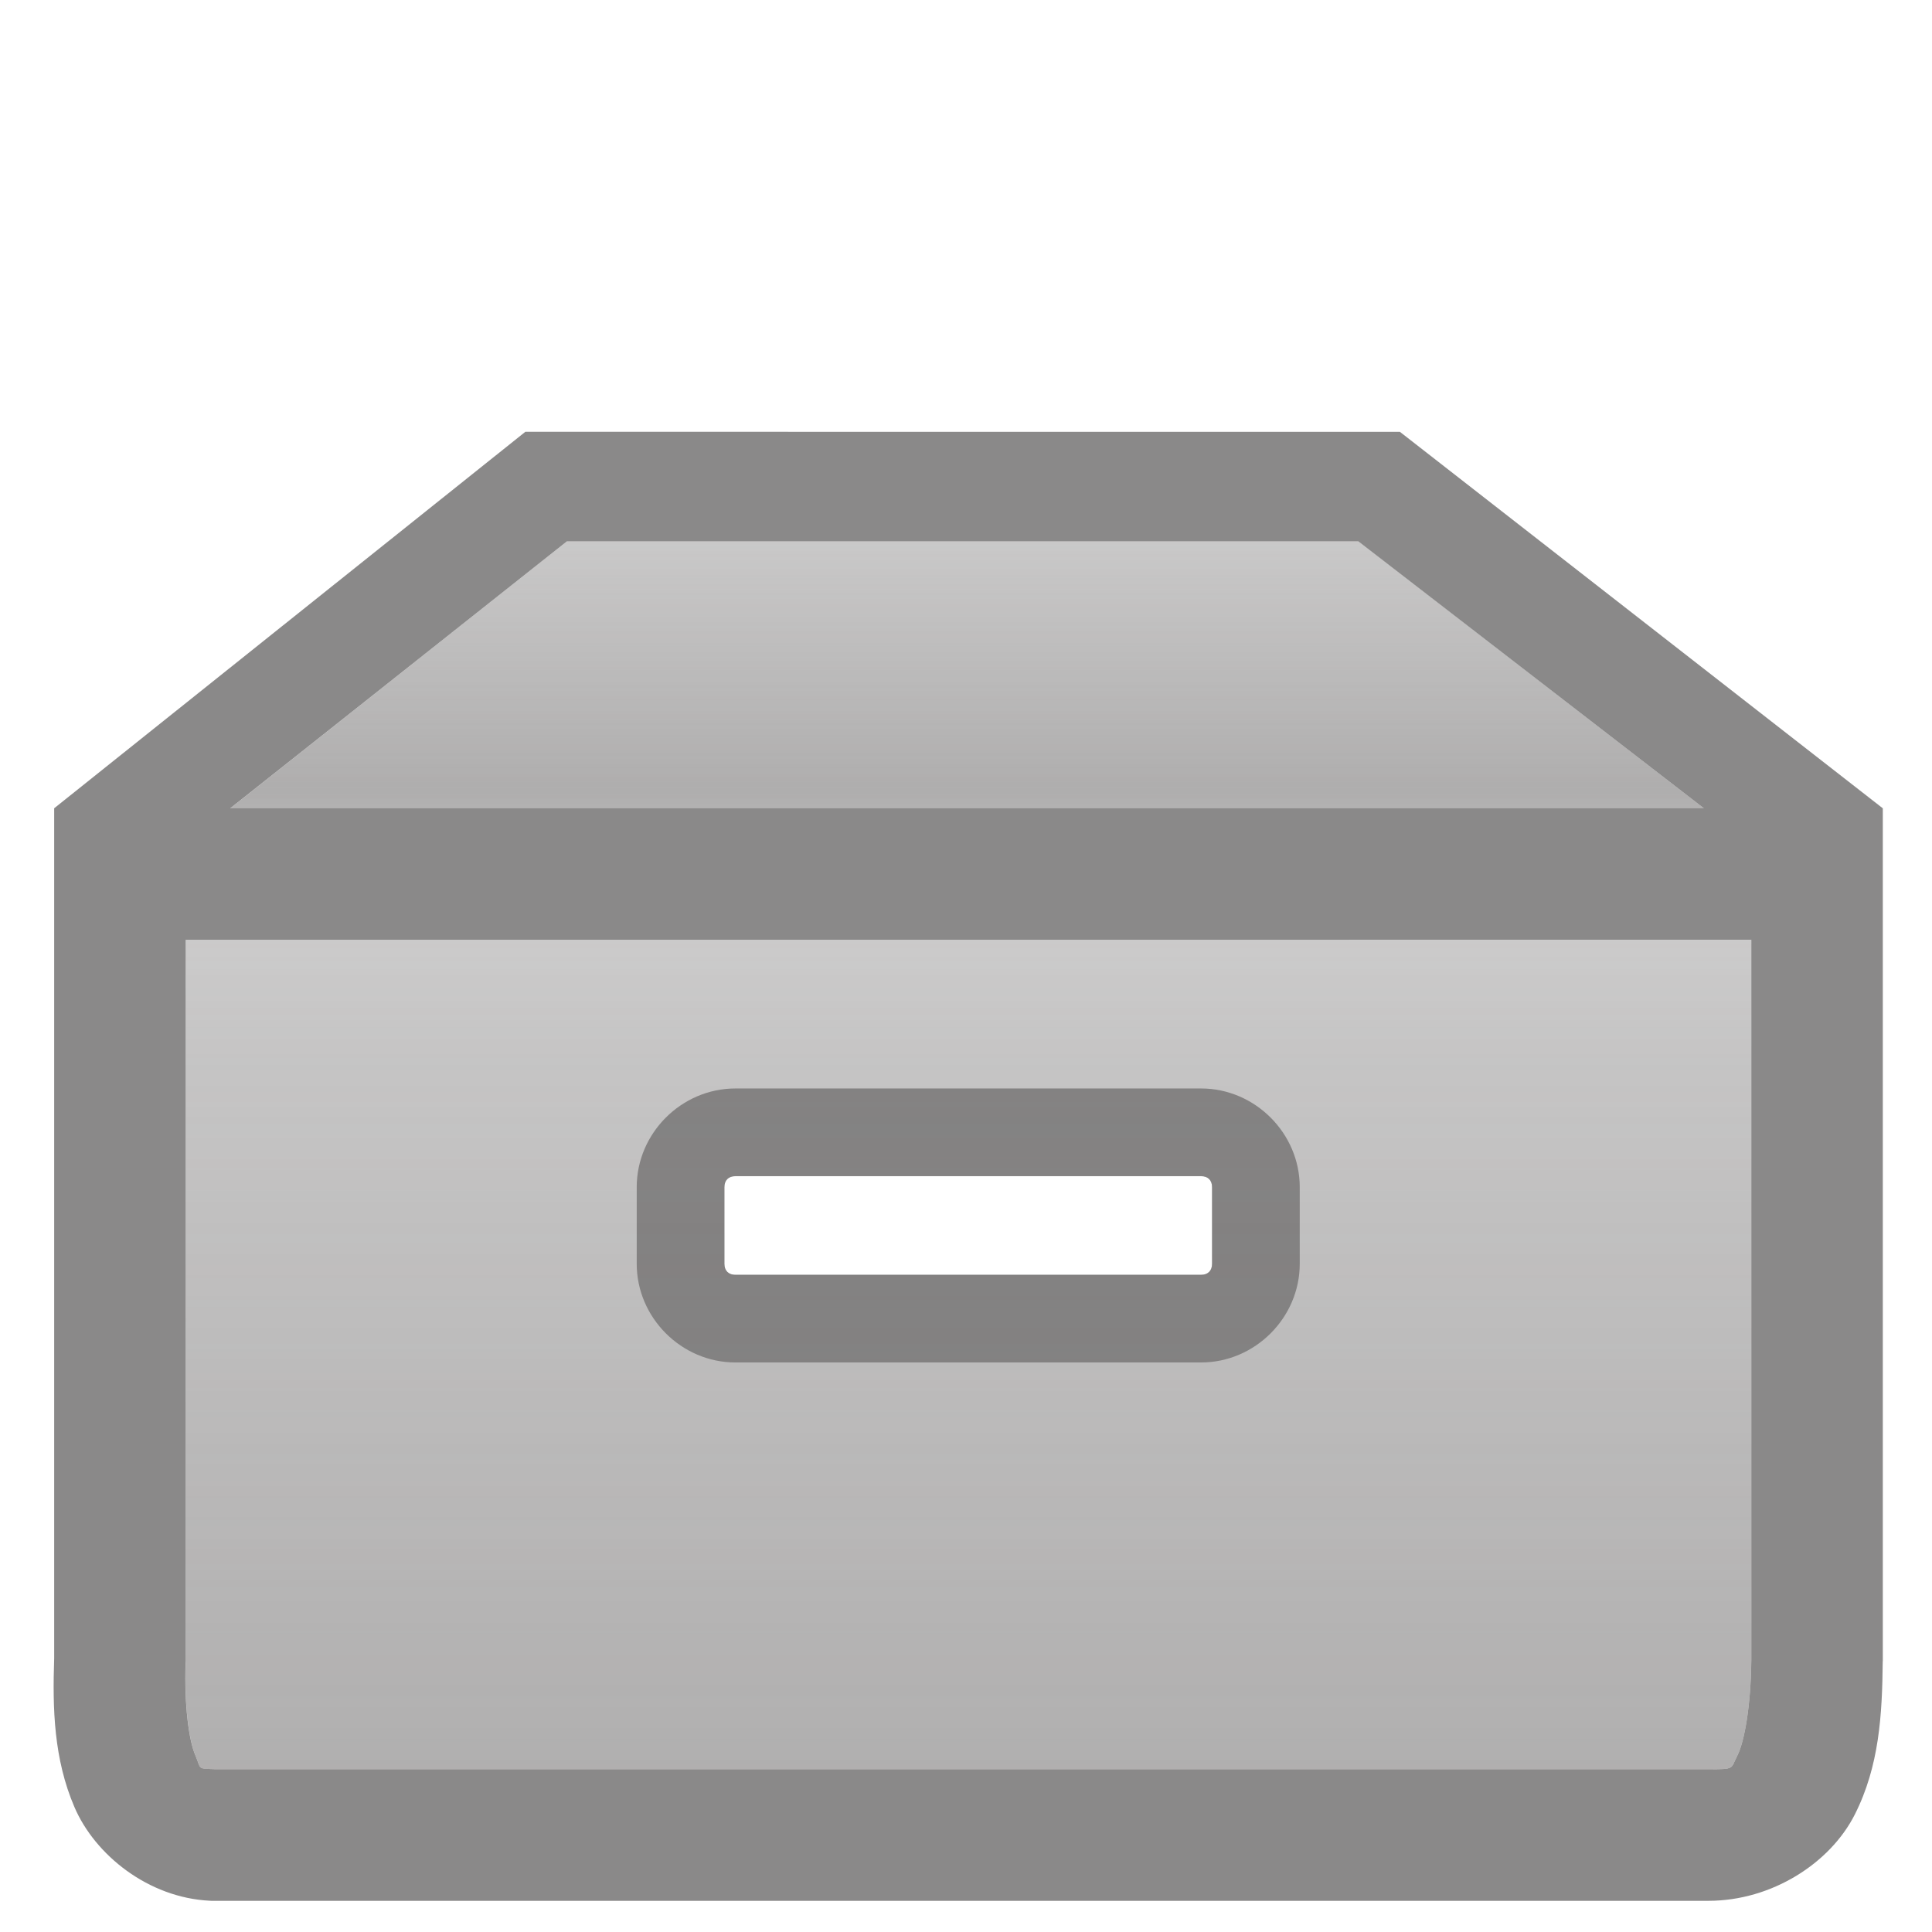
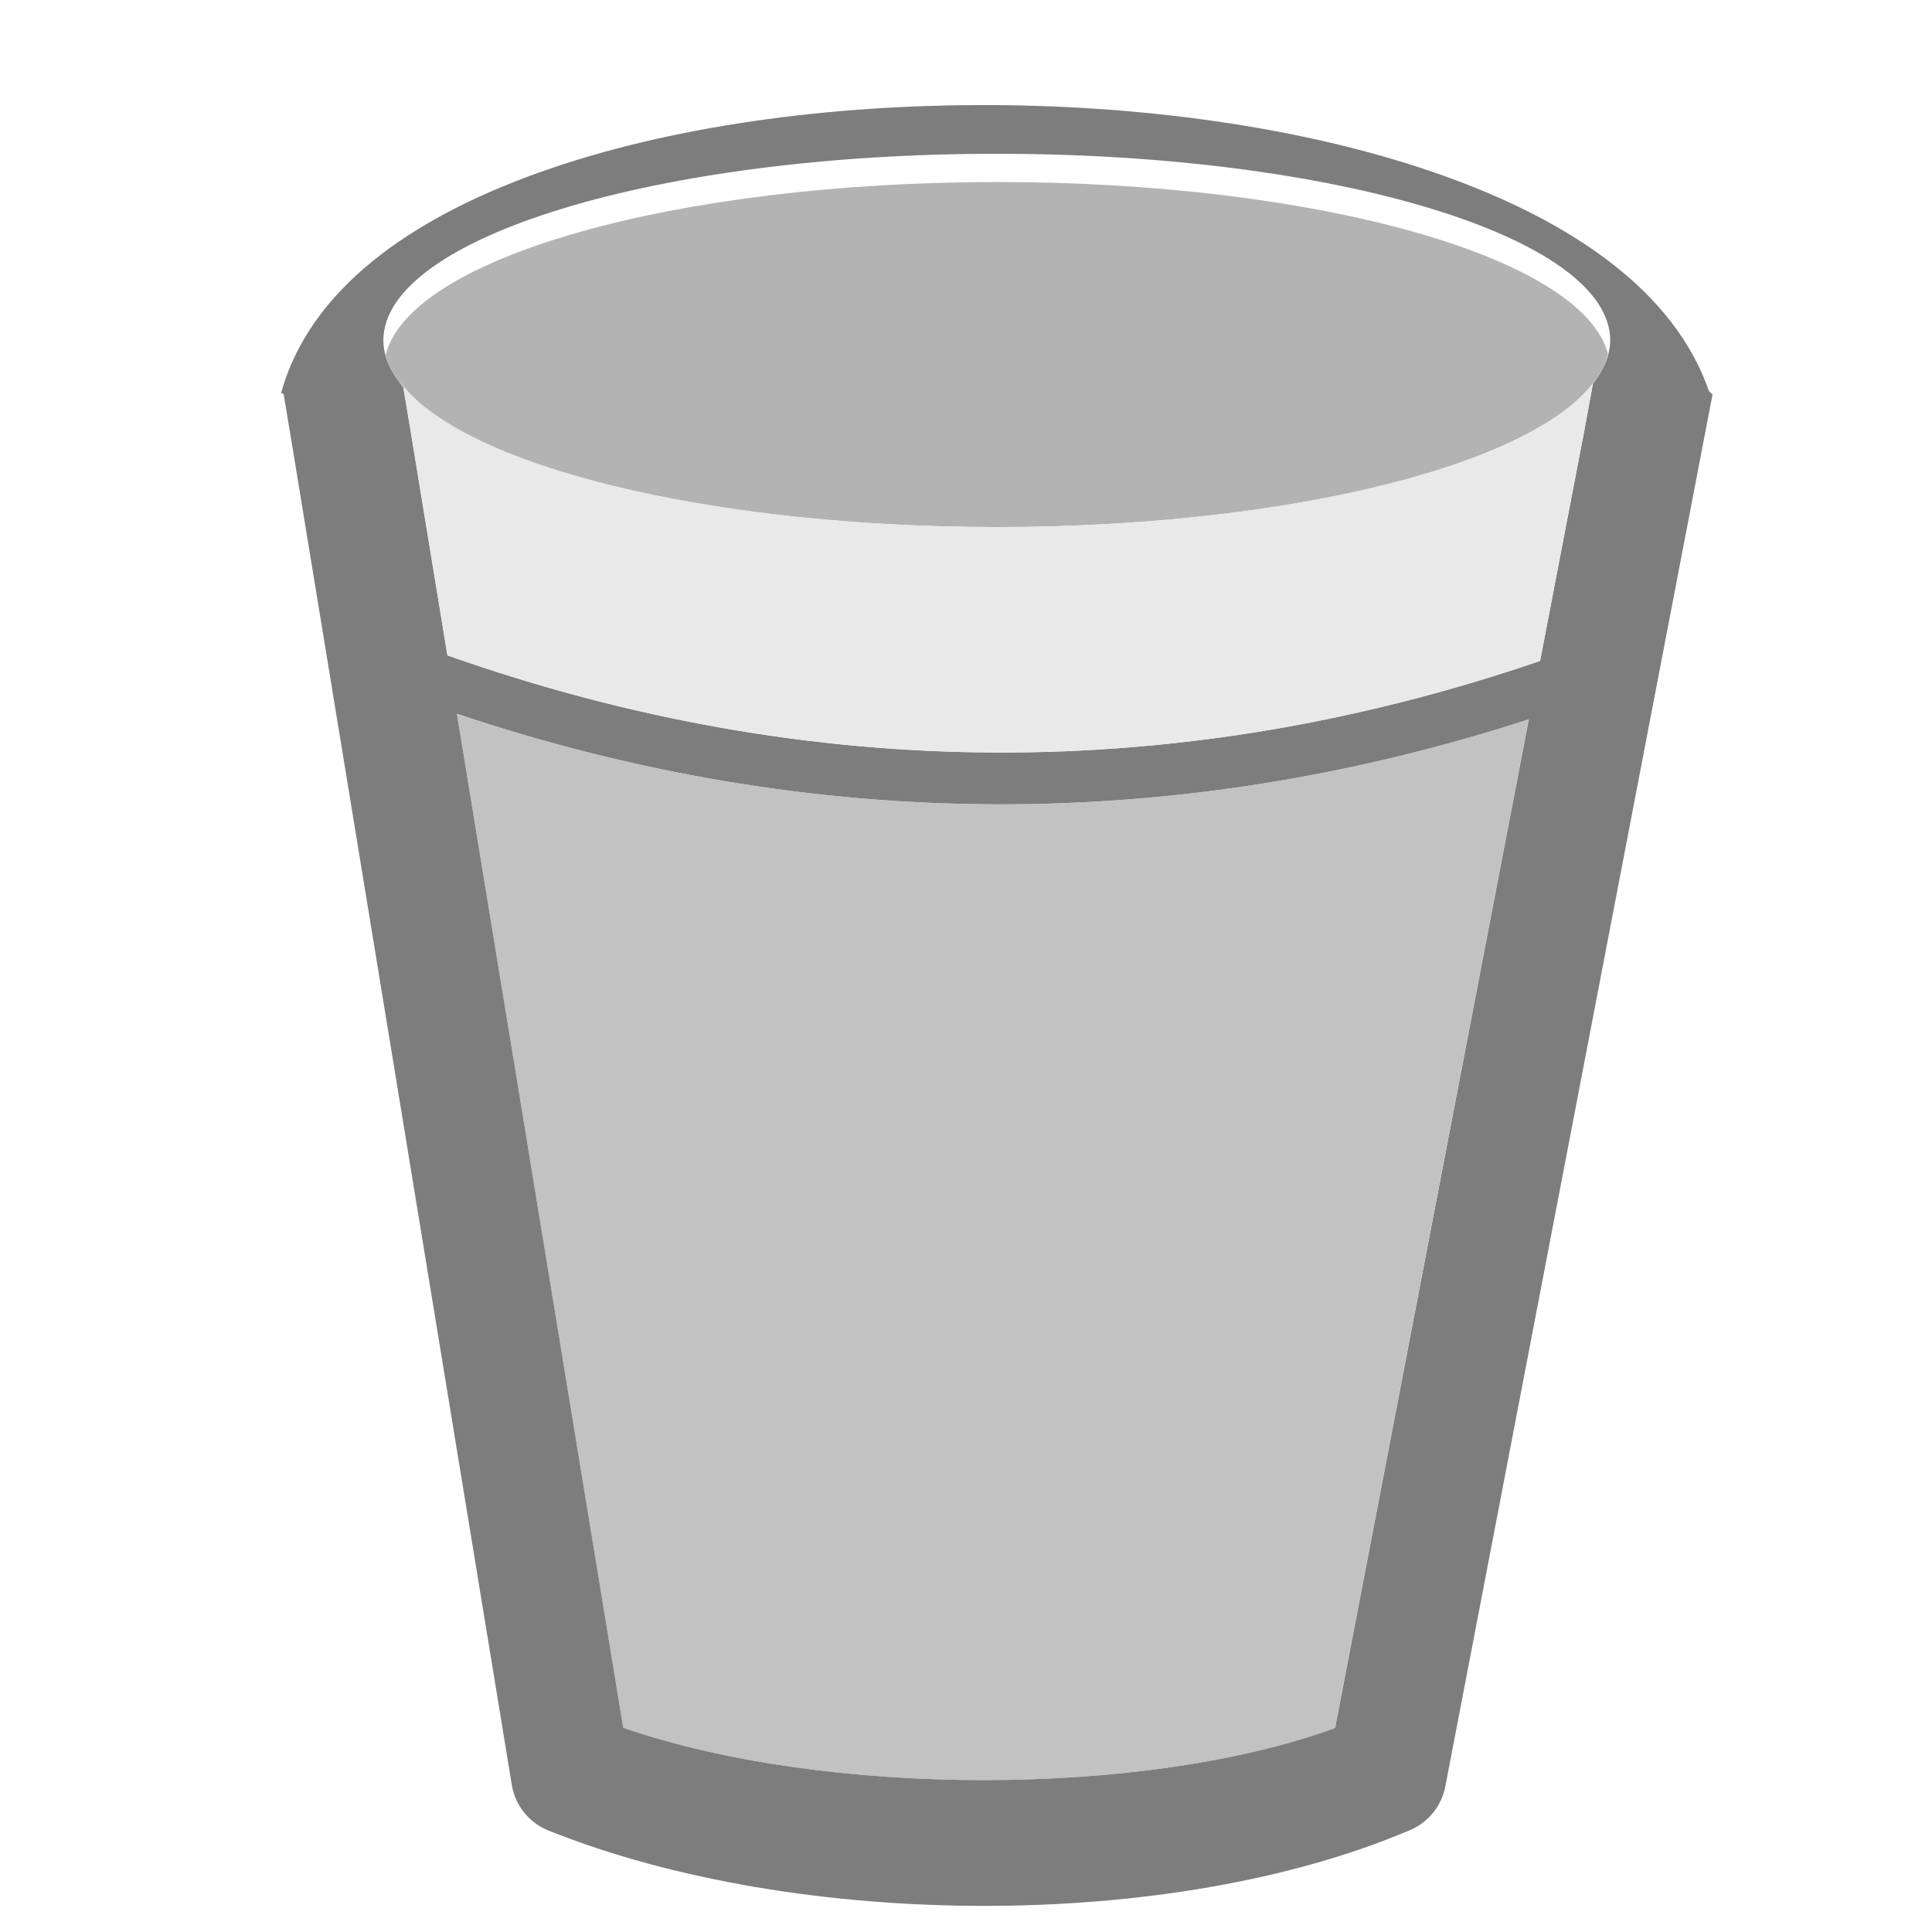
- <svg xmlns="http://www.w3.org/2000/svg" xmlns:xlink="http://www.w3.org/1999/xlink" id="svg7384" version="1.1" height="36" width="36">
-   <defs id="defs7386">
-     <linearGradient id="linearGradient4257">
-       <stop style="stop-color:#7c7a7a;stop-opacity:0.532" offset="0" id="stop4259" />
-       <stop id="stop4267" offset="0.256" style="stop-color:#7c7a7a;stop-opacity:1" />
-       <stop style="stop-color:#7c7a7a;stop-opacity:0.647;" offset="0.365" id="stop4269" />
-       <stop id="stop4271" offset="0.444" style="stop-color:#7c7a7a;stop-opacity:0.714;" />
-       <stop style="stop-color:#7c7a7a;stop-opacity:1" offset="1" id="stop4261" />
-     </linearGradient>
-     <linearGradient xlink:href="#linearGradient4257" id="linearGradient4263" x1="-116.625" y1="-9.25" x2="-116.625" y2="22.25" gradientUnits="userSpaceOnUse" gradientTransform="matrix(0.6734994,0,0,0.6734994,97.03999,18.84656)" />
-   </defs>
+ <svg xmlns="http://www.w3.org/2000/svg" id="svg7384" version="1.1" height="36" width="36">
+   <defs id="defs7386" />
  <g transform="translate(-442,-156)" id="layer9" style="display:inline" />
  <g transform="translate(-442,-156)" id="layer10" />
  <g transform="translate(-442,-156)" id="layer11" />
  <g transform="translate(-442,-156)" id="layer12" />
  <g transform="translate(-442,-156)" id="layer13">
-     <g id="g4286" transform="matrix(0.8168327,0,0,0.8168327,194.7609,44.26161)">
-       <path id="path4235" transform="translate(442,156)" d="m -124.936,-9.355 -2.4,0 -10.748,8.588 0,19.393 c -0.039,1.152 -0.008,2.293 0.461,3.389 0.469,1.096 1.687,2.07 3.086,2.139 l 0.037,0.002 34.156,0 c 1.442,-10e-4 2.773,-0.858 3.334,-1.965 0.561,-1.107 0.627,-2.282 0.639,-3.5 l 0.002,-0.006 0,-0.008 0,-19.443 -11.016,-8.588 -2.146,0 z m -1.453,2.5 3.955,0 10.402,0 3.699,0 7.881,6.088 -33.615,0 z m -8.695,9.088 35.715,0 0,16.43 c -0.01,1.046 -0.157,1.859 -0.316,2.174 -0.16,0.315 -0.054,0.318 -0.66,0.318 l -34.043,0 c -0.453,-0.022 -0.33,0.02 -0.477,-0.322 -0.147,-0.342 -0.253,-1.144 -0.221,-2.105 l 0.002,-0.025 0,-16.469 z M -122.545,5.625 c -1.229,0 -2.25,1.021 -2.25,2.25 l 0,1.75 c 0,1.229 1.021,2.25 2.25,2.25 l 10.625,0 c 1.229,0 2.25,-1.021 2.25,-2.25 l 0,-1.75 c 0,-1.229 -1.021,-2.25 -2.25,-2.25 z m 0,2 10.625,0 c 0.156,0 0.25,0.094 0.25,0.25 l 0,1.75 c 0,0.156 -0.094,0.25 -0.25,0.25 l -10.625,0 c -0.156,0 -0.25,-0.094 -0.25,-0.25 l 0,-1.75 c 0,-0.156 0.094,-0.25 0.25,-0.25 z" style="color:#000000;font-style:normal;font-variant:normal;font-weight:normal;font-stretch:normal;font-size:medium;line-height:normal;font-family:sans-serif;text-indent:0;text-align:start;text-decoration:none;text-decoration-line:none;text-decoration-style:solid;text-decoration-color:#000000;letter-spacing:normal;word-spacing:normal;text-transform:none;direction:ltr;block-progression:tb;writing-mode:lr-tb;baseline-shift:baseline;text-anchor:start;white-space:normal;clip-rule:nonzero;display:inline;overflow:visible;visibility:visible;opacity:1;isolation:auto;mix-blend-mode:normal;color-interpolation:sRGB;color-interpolation-filters:linearRGB;solid-color:#000000;solid-opacity:1;fill:#656363;fill-opacity:0.757;fill-rule:nonzero;stroke:none;stroke-width:3;stroke-linecap:butt;stroke-linejoin:miter;stroke-miterlimit:4;stroke-dasharray:none;stroke-dashoffset:0;stroke-opacity:1;color-rendering:auto;image-rendering:auto;shape-rendering:auto;text-rendering:auto;enable-background:accumulate" />
-       <path style="opacity:0.611;fill:url(#linearGradient4263);fill-opacity:1;stroke:none;stroke-width:1px;stroke-linecap:butt;stroke-linejoin:miter;stroke-opacity:1" d="m 11.918,14.229 -5.172,4.102 11.746,0 10.895,0 -5.309,-4.102 -2.49,0 -7.008,0 z m -5.857,6.121 0,11.092 0,0.018 c -0.022,0.648 0.05,1.188 0.148,1.418 0.099,0.23 0.015,0.202 0.32,0.217 l 22.928,0 c 0.408,-4.04e-4 0.338,-0.003 0.445,-0.215 0.108,-0.212 0.206,-0.759 0.213,-1.463 l 0,-11.066 z m 8.445,3.633 7.156,0 c 0.105,0 0.168,0.063 0.168,0.168 l 0,1.178 c 0,0.105 -0.063,0.17 -0.168,0.17 l -7.156,0 c -0.105,0 -0.168,-0.065 -0.168,-0.17 l 0,-1.178 c 0,-0.105 0.063,-0.168 0.168,-0.168 z" transform="matrix(1.484782,0,0,1.484782,297.9167,128.017)" id="path4252" />
+     <g id="g889" transform="matrix(0.96575,0,0,0.96575,16.16118,6.418791)">
+       <path id="rect830" d="m 460.044,156.914 c -3.115,-0.013 -6.22,0.412 -8.709,1.303 -2.489,0.891 -4.423,2.264 -4.971,4.254 l 0.049,0.014 0.184,1.109 4.219,25.73 c 0.065,0.397 0.333,0.731 0.707,0.881 4.818,1.931 12.036,1.95 16.627,-0.01 0.352,-0.15 0.606,-0.466 0.678,-0.842 l 4.939,-25.729 0.217,-1.131 -0.068,-0.057 c -0.665,-1.92 -2.62,-3.262 -5.107,-4.154 -2.525,-0.905 -5.648,-1.356 -8.764,-1.369 z m 0.131,0.939 a 11.834,3.602 0 0 1 11.834,3.602 11.834,3.602 0 0 1 -0.334,0.832 l -0.166,0.904 -0.854,4.447 c -6.905,2.364 -14.022,2.384 -21.082,-0.107 l -0.707,-4.311 -0.145,-0.867 a 11.834,3.602 0 0 1 -0.383,-0.898 11.834,3.602 0 0 1 11.836,-3.602 z m -10.418,10.805 c 6.911,2.32 13.913,2.303 20.682,0.107 l -3.738,19.461 c -3.65,1.334 -9.819,1.348 -13.734,-0.004 z" style="color:#000000;font-style:normal;font-variant:normal;font-weight:normal;font-stretch:normal;font-size:medium;line-height:normal;font-family:sans-serif;font-variant-ligatures:normal;font-variant-position:normal;font-variant-caps:normal;font-variant-numeric:normal;font-variant-alternates:normal;font-feature-settings:normal;text-indent:0;text-align:start;text-decoration:none;text-decoration-line:none;text-decoration-style:solid;text-decoration-color:#000000;letter-spacing:normal;word-spacing:normal;text-transform:none;writing-mode:lr-tb;direction:ltr;text-orientation:mixed;dominant-baseline:auto;baseline-shift:baseline;text-anchor:start;white-space:normal;shape-padding:0;clip-rule:nonzero;display:inline;overflow:visible;visibility:visible;opacity:1;isolation:auto;mix-blend-mode:normal;color-interpolation:sRGB;color-interpolation-filters:linearRGB;solid-color:#000000;solid-opacity:1;vector-effect:none;fill:#555555;fill-opacity:0.763;fill-rule:nonzero;stroke:none;stroke-width:2.3;stroke-linecap:square;stroke-linejoin:round;stroke-miterlimit:4;stroke-dasharray:none;stroke-dashoffset:0;stroke-opacity:1;color-rendering:auto;image-rendering:auto;shape-rendering:auto;text-rendering:auto;enable-background:accumulate" />
+       <path id="path854" d="m 460.175,158.398 a 11.834,3.602 0 0 0 -11.793,3.344 11.834,3.602 0 0 0 11.793,3.314 11.834,3.602 0 0 0 11.791,-3.342 11.834,3.602 0 0 0 -11.791,-3.316 z" style="opacity:1;fill:#b3b3b3;fill-opacity:1;stroke:none;stroke-width:2.396;stroke-linecap:square;stroke-linejoin:round;stroke-miterlimit:4;stroke-dasharray:none;stroke-opacity:1" />
+       <path id="path865" d="m 471.791,162.113 a 11.834,3.602 0 0 1 -11.615,2.943 11.834,3.602 0 0 1 -11.529,-2.816 11.834,3.602 0 0 0 0.076,0.113 l 0.145,0.867 0.707,4.311 c 7.06,2.492 14.177,2.472 21.082,0.107 l 0.854,-4.447 0.166,-0.904 a 11.834,3.602 0 0 0 0.115,-0.174 z" style="fill:#e9e9e9;fill-opacity:1;stroke:none;stroke-width:1px;stroke-linecap:butt;stroke-linejoin:miter;stroke-opacity:1" />
+       <path id="path873" d="m 460.175,157.853 c 0.785,0 1.549,0.026 2.291,0.07 a 11.834,3.602 0 0 0 -2.291,-0.07 z m 0,0 a 11.834,3.602 0 0 0 -2.232,0.068 c 0.724,-0.042 1.468,-0.068 2.232,-0.068 z m 2.523,0.086 c 0.689,0.046 1.357,0.109 1.996,0.189 a 11.834,3.602 0 0 0 -1.996,-0.189 z m -5.119,0.006 a 11.834,3.602 0 0 0 -1.902,0.182 c 0.609,-0.076 1.247,-0.137 1.902,-0.182 z m 7.275,0.203 c 0.657,0.086 1.284,0.191 1.873,0.311 a 11.834,3.602 0 0 0 -1.873,-0.311 z m -9.455,0.016 a 11.834,3.602 0 0 0 -1.775,0.293 c 0.559,-0.113 1.155,-0.209 1.775,-0.293 z m 11.41,0.311 c 0.593,0.122 1.143,0.262 1.652,0.414 a 11.834,3.602 0 0 0 -1.652,-0.414 z m -13.354,0.019 a 11.834,3.602 0 0 0 -1.609,0.404 c 0.494,-0.149 1.036,-0.283 1.609,-0.404 z m 15.113,0.424 c 0.483,0.148 0.915,0.311 1.309,0.482 a 11.834,3.602 0 0 0 -1.309,-0.482 z m -16.838,0.018 a 11.834,3.602 0 0 0 -1.342,0.494 c 0.397,-0.177 0.85,-0.341 1.342,-0.494 z m 18.338,0.547 c 0.077,0.036 0.146,0.073 0.219,0.109 a 11.834,3.602 0 0 0 -0.219,-0.109 z m 0.604,0.314 c 0.052,0.03 0.098,0.061 0.146,0.092 a 11.834,3.602 0 0 0 -0.146,-0.092 z m 0.486,0.322 c 0.049,0.037 0.09,0.076 0.135,0.113 a 11.834,3.602 0 0 0 -0.135,-0.113 z m 0.373,0.332 c 0.041,0.043 0.074,0.086 0.109,0.129 a 11.834,3.602 0 0 0 -0.109,-0.129 z m 0.271,0.348 c 0.029,0.048 0.051,0.096 0.074,0.145 a 11.834,3.602 0 0 0 -0.074,-0.145 z m 0.205,0.656 c -10e-4,0.081 -0.03,0.161 -0.051,0.242 a 11.834,3.602 0 0 1 0.002,0.004 11.834,3.602 0 0 0 0.049,-0.246 z m -0.068,0.332 c -2.4e-4,7.5e-4 -0.002,0.001 -0.002,0.002 -0.007,0.02 -0.004,0.041 -0.012,0.061 a 11.834,3.602 0 0 0 0.014,-0.062 z m -23.307,0.438 a 11.834,3.602 0 0 0 0.088,0.129 11.834,3.602 0 0 1 -0.057,-0.084 11.834,3.602 0 0 1 -0.031,-0.045 z m 1.123,6.434 3.209,19.564 c 3.916,1.352 10.084,1.338 13.734,0.004 l 3.738,-19.461 c -6.769,2.195 -13.77,2.212 -20.682,-0.107 z" style="color:#000000;font-style:normal;font-variant:normal;font-weight:normal;font-stretch:normal;font-size:medium;line-height:normal;font-family:sans-serif;font-variant-ligatures:normal;font-variant-position:normal;font-variant-caps:normal;font-variant-numeric:normal;font-variant-alternates:normal;font-feature-settings:normal;text-indent:0;text-align:start;text-decoration:none;text-decoration-line:none;text-decoration-style:solid;text-decoration-color:#000000;letter-spacing:normal;word-spacing:normal;text-transform:none;writing-mode:lr-tb;direction:ltr;text-orientation:mixed;dominant-baseline:auto;baseline-shift:baseline;text-anchor:start;white-space:normal;shape-padding:0;clip-rule:nonzero;display:inline;overflow:visible;visibility:visible;opacity:1;isolation:auto;mix-blend-mode:normal;color-interpolation:sRGB;color-interpolation-filters:linearRGB;solid-color:#000000;solid-opacity:1;vector-effect:none;fill:#afafaf;fill-opacity:0.763;fill-rule:nonzero;stroke:none;stroke-width:2.3;stroke-linecap:square;stroke-linejoin:round;stroke-miterlimit:4;stroke-dasharray:none;stroke-dashoffset:0;stroke-opacity:1;color-rendering:auto;image-rendering:auto;shape-rendering:auto;text-rendering:auto;enable-background:accumulate" />
    </g>
  </g>
  <g transform="translate(-442,-156)" id="layer14" />
  <g transform="translate(-442,-156)" id="layer15" style="display:inline" />
</svg>
